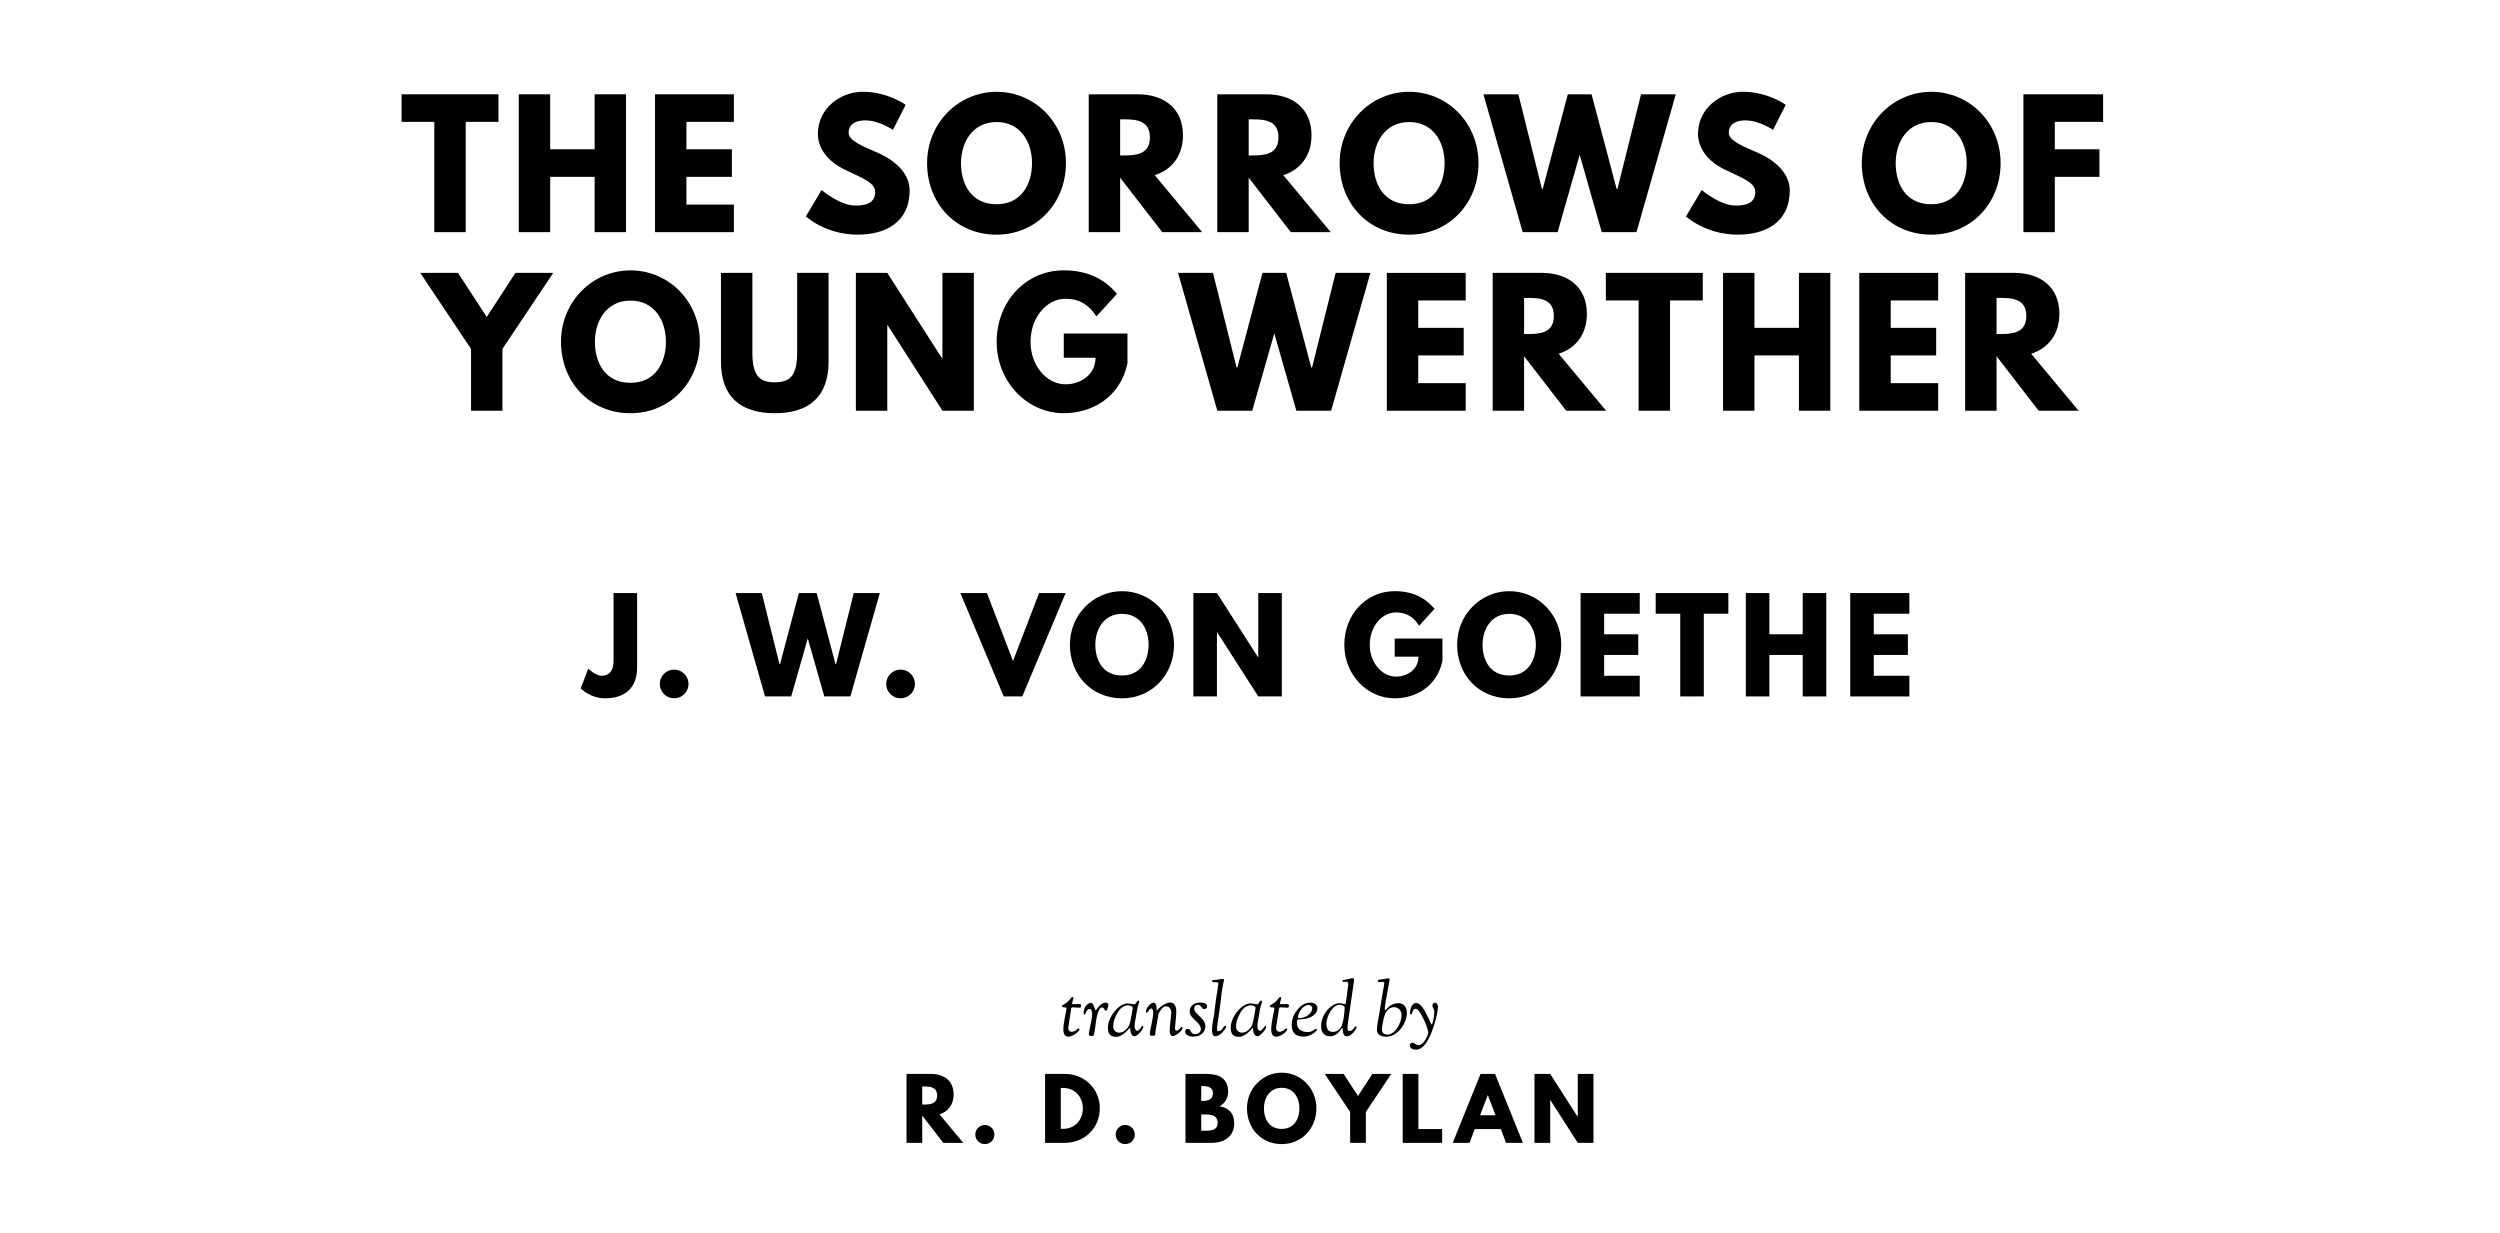
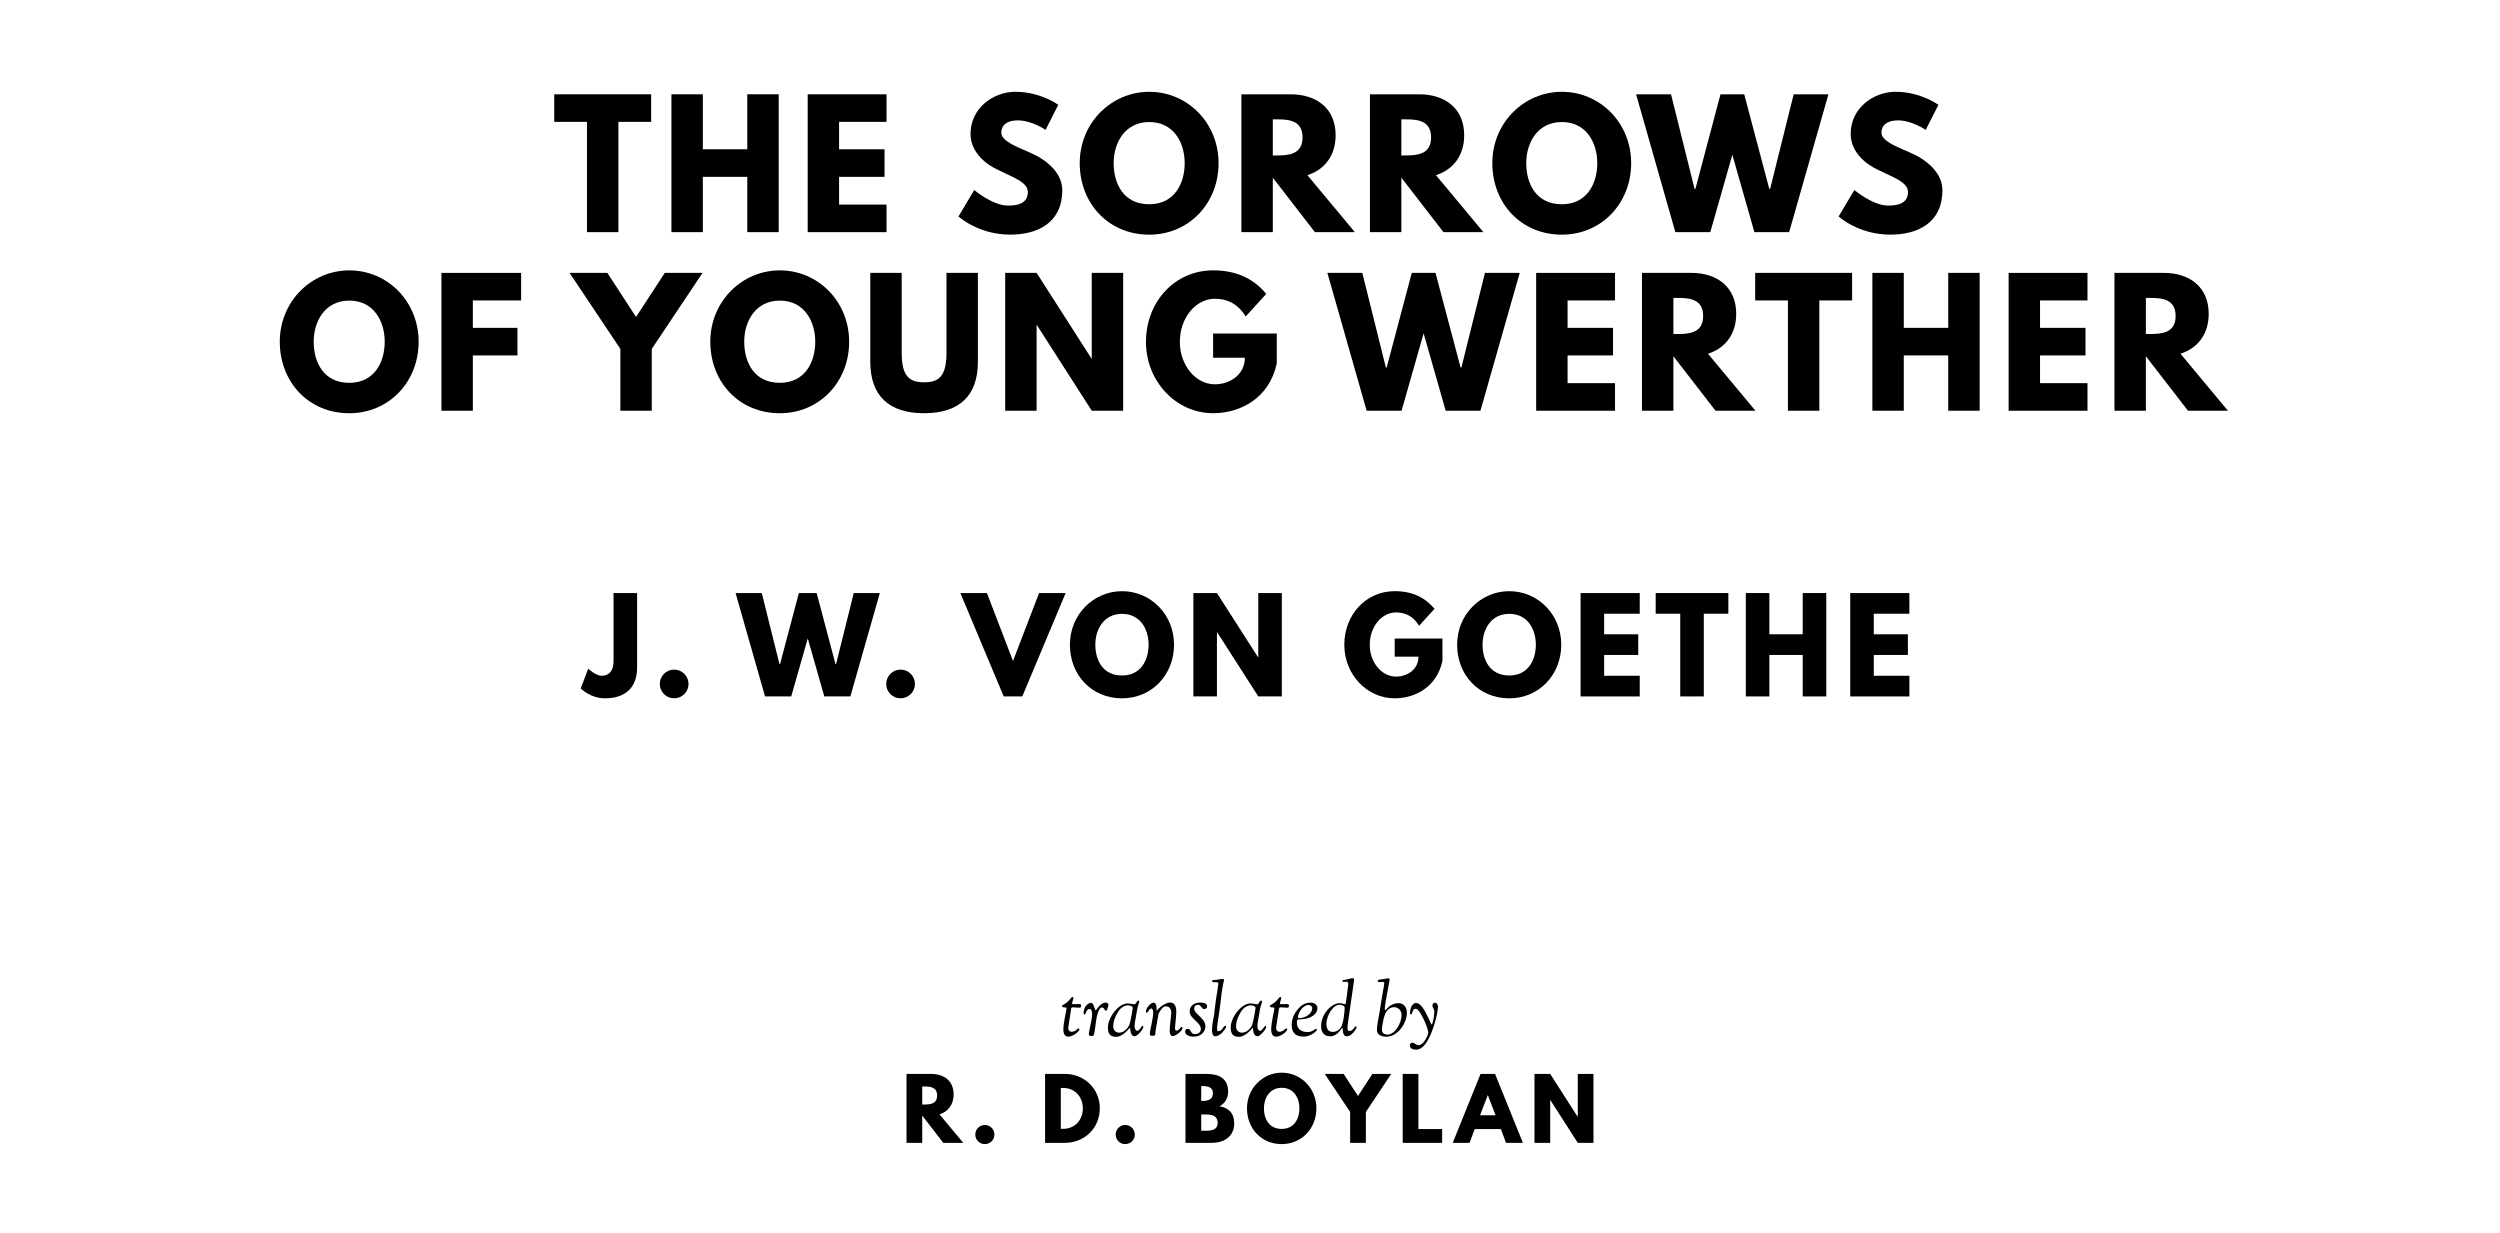
<svg xmlns="http://www.w3.org/2000/svg" version="1.1" viewBox="0 0 1400 690">
-   <g aria-label="THE SORROWS OF">
-     <path d="M224.88,68.25l0.00-15.44l54.27,0.00l0.00,15.44l-18.34,0.00l0.00,61.75l-17.59,0.00l0.00-61.75l-18.34,0.00z" />
-     <path d="M308.10,99.03l0.00,30.97l-17.59,0.00l0.00-77.19l17.59,0.00l0.00,30.78l24.89,0.00l0.00-30.78l17.59,0.00l0.00,77.19l-17.59,0.00l0.00-30.97l-24.89,0.00z" />
-     <path d="M410.97,52.81l0.00,15.44l-26.57,0.00l0.00,15.35l25.45,0.00l0.00,15.44l-25.45,0.00l0.00,15.53l26.57,0.00l0.00,15.44l-44.16,0.00l0.00-77.19l44.16,0.00z" />
-     <path d="M483.20,51.40c14.04,0.00,23.95,7.30,23.95,7.30l-7.11,14.04s-7.67-5.33-15.63-5.33c-5.99,0.00-9.17,2.71-9.17,6.92c0.00,4.30,7.30,7.39,16.09,11.13c8.61,3.65,18.06,10.95,18.06,21.05c0.00,18.43-14.04,24.89-29.10,24.89c-18.06,0.00-29.01-10.20-29.01-10.20l8.80-14.78s10.29,8.70,18.90,8.70c3.84,0.00,11.13-0.37,11.13-7.58c0.00-5.61-8.23-8.14-17.40-12.73c-9.26-4.58-14.69-11.79-14.69-19.84c0.00-14.41,12.73-23.58,25.17-23.58z" />
-     <path d="M519.17,91.36c0.00-22.55,17.68-39.95,38.92-39.95c21.43,0.00,38.83,17.40,38.83,39.95s-16.65,40.05-38.83,40.05c-22.83,0.00-38.92-17.50-38.92-40.05z  M538.16,91.36c0.00,11.51,5.52,23.02,19.93,23.02c14.04,0.00,19.84-11.51,19.84-23.02s-6.18-23.02-19.84-23.02c-13.57,0.00-19.93,11.51-19.93,23.02z" />
-     <path d="M609.69,52.81l27.60,0.00c14.32,0.00,25.17,7.77,25.17,22.92c0.00,11.60-6.36,19.37-15.81,22.36l26.57,31.91l-22.36,0.00l-23.58-30.50l0.00,30.50l-17.59,0.00l0.00-77.19z  M627.28,87.05l2.06,0.00c6.64,0.00,14.60-0.47,14.60-10.11s-7.95-10.11-14.60-10.11l-2.06,0.00l0.00,20.21z" />
-     <path d="M681.68,52.81l27.60,0.00c14.32,0.00,25.17,7.77,25.17,22.92c0.00,11.60-6.36,19.37-15.81,22.36l26.57,31.91l-22.36,0.00l-23.58-30.50l0.00,30.50l-17.59,0.00l0.00-77.19z  M699.27,87.05l2.06,0.00c6.64,0.00,14.60-0.47,14.60-10.11s-7.95-10.11-14.60-10.11l-2.06,0.00l0.00,20.21z" />
-     <path d="M750.21,91.36c0.00-22.55,17.68-39.95,38.92-39.95c21.43,0.00,38.83,17.40,38.83,39.95s-16.65,40.05-38.83,40.05c-22.83,0.00-38.92-17.50-38.92-40.05z  M769.21,91.36c0.00,11.51,5.52,23.02,19.93,23.02c14.04,0.00,19.84-11.51,19.84-23.02s-6.18-23.02-19.84-23.02c-13.57,0.00-19.93,11.51-19.93,23.02z" />
-     <path d="M896.97,130.00l-12.35-43.32l-12.35,43.32l-19.56,0.00l-21.99-77.19l19.56,0.00l13.19,52.96l0.47,0.00l14.04-52.96l13.29,0.00l14.04,52.96l0.47,0.00l13.19-52.96l19.46,0.00l-21.99,77.19l-19.46,0.00z" />
-     <path d="M976.07,51.40c14.04,0.00,23.95,7.30,23.95,7.30l-7.11,14.04s-7.67-5.33-15.63-5.33c-5.99,0.00-9.17,2.71-9.17,6.92c0.00,4.30,7.30,7.39,16.09,11.13c8.61,3.65,18.06,10.95,18.06,21.05c0.00,18.43-14.04,24.89-29.10,24.89c-18.06,0.00-29.01-10.20-29.01-10.20l8.80-14.78s10.29,8.70,18.90,8.70c3.84,0.00,11.13-0.37,11.13-7.58c0.00-5.61-8.23-8.14-17.40-12.73c-9.26-4.58-14.69-11.79-14.69-19.84c0.00-14.41,12.73-23.58,25.17-23.58z" />
-     <path d="M1042.59,91.36c0.00-22.55,17.68-39.95,38.92-39.95c21.43,0.00,38.83,17.40,38.83,39.95s-16.65,40.05-38.83,40.05c-22.83,0.00-38.92-17.50-38.92-40.05z  M1061.58,91.36c0.00,11.51,5.52,23.02,19.93,23.02c14.04,0.00,19.84-11.51,19.84-23.02s-6.18-23.02-19.84-23.02c-13.57,0.00-19.93,11.51-19.93,23.02z" />
-     <path d="M1177.74,52.81l0.00,15.44l-27.04,0.00l0.00,15.35l24.98,0.00l0.00,15.44l-24.98,0.00l0.00,30.97l-17.59,0.00l0.00-77.19l44.63,0.00z" />
+   <g aria-label="THE SORROWS">
+     <path d="M310.37,68.25l0.00-15.44l54.27,0.00l0.00,15.44l-18.34,0.00l0.00,61.75l-17.59,0.00l0.00-61.75l-18.34,0.00z" />
+     <path d="M393.59,99.03l0.00,30.97l-17.59,0.00l0.00-77.19l17.59,0.00l0.00,30.78l24.89,0.00l0.00-30.78l17.59,0.00l0.00,77.19l-17.59,0.00l0.00-30.97l-24.89,0.00z" />
+     <path d="M496.46,52.81l0.00,15.44l-26.57,0.00l0.00,15.35l25.45,0.00l0.00,15.44l-25.45,0.00l0.00,15.53l26.57,0.00l0.00,15.44l-44.16,0.00l0.00-77.19l44.16,0.00z" />
+     <path d="M568.68,51.40c14.04,0.00,23.95,7.30,23.95,7.30l-7.11,14.04s-7.67-5.33-15.63-5.33c-5.99,0.00-9.17,2.71-9.17,6.92c0.00,4.30,7.30,7.39,16.09,11.13c8.61,3.65,18.06,10.95,18.06,21.05c0.00,18.43-14.04,24.89-29.10,24.89c-18.06,0.00-29.01-10.20-29.01-10.20l8.80-14.78s10.29,8.70,18.90,8.70c3.84,0.00,11.13-0.37,11.13-7.58c0.00-5.61-8.23-8.14-17.40-12.73c-9.26-4.58-14.69-11.79-14.69-19.84c0.00-14.41,12.73-23.58,25.17-23.58z" />
+     <path d="M604.65,91.36c0.00-22.55,17.68-39.95,38.92-39.95c21.43,0.00,38.83,17.40,38.83,39.95s-16.65,40.05-38.83,40.05c-22.83,0.00-38.92-17.50-38.92-40.05z  M623.65,91.36c0.00,11.51,5.52,23.02,19.93,23.02c14.04,0.00,19.84-11.51,19.84-23.02s-6.18-23.02-19.84-23.02c-13.57,0.00-19.93,11.51-19.93,23.02z" />
+     <path d="M695.18,52.81l27.60,0.00c14.32,0.00,25.17,7.77,25.17,22.92c0.00,11.60-6.36,19.37-15.81,22.36l26.57,31.91l-22.36,0.00l-23.58-30.50l0.00,30.50l-17.59,0.00l0.00-77.19z  M712.77,87.05l2.06,0.00c6.64,0.00,14.60-0.47,14.60-10.11s-7.95-10.11-14.60-10.11l-2.06,0.00l0.00,20.21z" />
+     <path d="M767.17,52.81l27.60,0.00c14.32,0.00,25.17,7.77,25.17,22.92c0.00,11.60-6.36,19.37-15.81,22.36l26.57,31.91l-22.36,0.00l-23.58-30.50l0.00,30.50l-17.59,0.00l0.00-77.19z  M784.76,87.05l2.06,0.00c6.64,0.00,14.60-0.47,14.60-10.11s-7.95-10.11-14.60-10.11l-2.06,0.00l0.00,20.21z" />
+     <path d="M835.70,91.36c0.00-22.55,17.68-39.95,38.92-39.95c21.43,0.00,38.83,17.40,38.83,39.95s-16.65,40.05-38.83,40.05c-22.83,0.00-38.92-17.50-38.92-40.05z  M854.70,91.36c0.00,11.51,5.52,23.02,19.93,23.02c14.04,0.00,19.84-11.51,19.84-23.02s-6.18-23.02-19.84-23.02c-13.57,0.00-19.93,11.51-19.93,23.02z" />
+     <path d="M982.46,130.00l-12.35-43.32l-12.35,43.32l-19.56,0.00l-21.99-77.19l19.56,0.00l13.19,52.96l0.47,0.00l14.04-52.96l13.29,0.00l14.04,52.96l0.47,0.00l13.19-52.96l19.46,0.00l-21.99,77.19l-19.46,0.00z" />
+     <path d="M1061.56,51.40c14.04,0.00,23.95,7.30,23.95,7.30l-7.11,14.04s-7.67-5.33-15.63-5.33c-5.99,0.00-9.17,2.71-9.17,6.92c0.00,4.30,7.30,7.39,16.09,11.13c8.61,3.65,18.06,10.95,18.06,21.05c0.00,18.43-14.04,24.89-29.10,24.89c-18.06,0.00-29.01-10.20-29.01-10.20l8.80-14.78s10.29,8.70,18.90,8.70c3.84,0.00,11.13-0.37,11.13-7.58c0.00-5.61-8.23-8.14-17.40-12.73c-9.26-4.58-14.69-11.79-14.69-19.84c0.00-14.41,12.73-23.58,25.17-23.58z" />
  </g>
-   <g aria-label="YOUNG WERTHER">
-     <path d="M235.33,152.81l21.15,0.00l16.09,24.70l16.09-24.70l21.15,0.00l-28.44,42.57l0.00,34.62l-17.59,0.00l0.00-34.62z" />
-     <path d="M314.16,191.36c0.00-22.55,17.68-39.95,38.92-39.95c21.43,0.00,38.83,17.40,38.83,39.95s-16.65,40.05-38.83,40.05c-22.83,0.00-38.92-17.50-38.92-40.05z  M333.15,191.36c0.00,11.51,5.52,23.02,19.93,23.02c14.04,0.00,19.84-11.51,19.84-23.02s-6.18-23.02-19.84-23.02c-13.57,0.00-19.93,11.51-19.93,23.02z" />
-     <path d="M464.00,152.81l0.00,49.78c0.00,19.09-10.48,28.82-30.13,28.82s-30.13-9.73-30.13-28.82l0.00-49.78l17.59,0.00l0.00,44.63c0.00,12.91,3.93,16.65,12.54,16.65s12.54-3.74,12.54-16.65l0.00-44.63l17.59,0.00z" />
-     <path d="M496.88,182.09l0.00,47.91l-17.59,0.00l0.00-77.19l17.59,0.00l30.69,47.91l0.19,0.00l0.00-47.91l17.59,0.00l0.00,77.19l-17.59,0.00l-30.69-47.91l-0.19,0.00z" />
-     <path d="M631.38,186.77l0.00,16.75c-4.21,19.56-20.49,27.88-35.65,27.88c-20.77,0.00-37.61-17.87-37.61-39.95c0.00-22.18,15.91-40.05,37.61-40.05c13.57,0.00,23.02,5.05,29.75,13.19l-11.51,12.63c-4.49-7.20-10.39-9.92-17.22-9.92c-10.85,0.00-19.65,10.76-19.65,24.14c0.00,13.10,8.80,23.77,19.65,23.77c8.42,0.00,16.75-5.43,16.75-14.88l-17.78,0.00l0.00-13.57l35.65,0.00z" />
-     <path d="M725.96,230.00l-12.35-43.32l-12.35,43.32l-19.56,0.00l-21.99-77.19l19.56,0.00l13.19,52.96l0.47,0.00l14.04-52.96l13.29,0.00l14.04,52.96l0.47,0.00l13.19-52.96l19.46,0.00l-21.99,77.19l-19.46,0.00z" />
-     <path d="M820.79,152.81l0.00,15.44l-26.57,0.00l0.00,15.35l25.45,0.00l0.00,15.44l-25.45,0.00l0.00,15.53l26.57,0.00l0.00,15.44l-44.16,0.00l0.00-77.19l44.16,0.00z" />
-     <path d="M835.89,152.81l27.60,0.00c14.32,0.00,25.17,7.77,25.17,22.92c0.00,11.60-6.36,19.37-15.81,22.36l26.57,31.91l-22.36,0.00l-23.58-30.50l0.00,30.50l-17.59,0.00l0.00-77.19z  M853.49,187.05l2.06,0.00c6.64,0.00,14.60-0.47,14.60-10.11s-7.95-10.11-14.60-10.11l-2.06,0.00l0.00,20.21z" />
-     <path d="M899.28,168.25l0.00-15.44l54.27,0.00l0.00,15.44l-18.34,0.00l0.00,61.75l-17.59,0.00l0.00-61.75l-18.34,0.00z" />
-     <path d="M982.50,199.03l0.00,30.97l-17.59,0.00l0.00-77.19l17.59,0.00l0.00,30.78l24.89,0.00l0.00-30.78l17.59,0.00l0.00,77.19l-17.59,0.00l0.00-30.97l-24.89,0.00z" />
-     <path d="M1085.37,152.81l0.00,15.44l-26.57,0.00l0.00,15.35l25.45,0.00l0.00,15.44l-25.45,0.00l0.00,15.53l26.57,0.00l0.00,15.44l-44.16,0.00l0.00-77.19l44.16,0.00z" />
-     <path d="M1100.48,152.81l27.60,0.00c14.32,0.00,25.17,7.77,25.17,22.92c0.00,11.60-6.36,19.37-15.81,22.36l26.57,31.91l-22.36,0.00l-23.58-30.50l0.00,30.50l-17.59,0.00l0.00-77.19z  M1118.07,187.05l2.06,0.00c6.64,0.00,14.60-0.47,14.60-10.11s-7.95-10.11-14.60-10.11l-2.06,0.00l0.00,20.21z" />
+   <g aria-label="OF YOUNG WERTHER">
+     <path d="M156.68,191.36c0.00-22.55,17.68-39.95,38.92-39.95c21.43,0.00,38.83,17.40,38.83,39.95s-16.65,40.05-38.83,40.05c-22.83,0.00-38.92-17.50-38.92-40.05z  M175.67,191.36c0.00,11.51,5.52,23.02,19.93,23.02c14.04,0.00,19.84-11.51,19.84-23.02s-6.18-23.02-19.84-23.02c-13.57,0.00-19.93,11.51-19.93,23.02z" />
+     <path d="M291.83,152.81l0.00,15.44l-27.04,0.00l0.00,15.35l24.98,0.00l0.00,15.44l-24.98,0.00l0.00,30.97l-17.59,0.00l0.00-77.19l44.63,0.00z" />
+     <path d="M318.95,152.81l21.15,0.00l16.09,24.70l16.09-24.70l21.15,0.00l-28.44,42.57l0.00,34.62l-17.59,0.00l0.00-34.62z" />
+     <path d="M397.77,191.36c0.00-22.55,17.68-39.95,38.92-39.95c21.43,0.00,38.83,17.40,38.83,39.95s-16.65,40.05-38.83,40.05c-22.83,0.00-38.92-17.50-38.92-40.05z  M416.77,191.36c0.00,11.51,5.52,23.02,19.93,23.02c14.04,0.00,19.84-11.51,19.84-23.02s-6.18-23.02-19.84-23.02c-13.57,0.00-19.93,11.51-19.93,23.02z" />
+     <path d="M547.62,152.81l0.00,49.78c0.00,19.09-10.48,28.82-30.13,28.82s-30.13-9.73-30.13-28.82l0.00-49.78l17.59,0.00l0.00,44.63c0.00,12.91,3.93,16.65,12.54,16.65s12.54-3.74,12.54-16.65l0.00-44.63l17.59,0.00z" />
+     <path d="M580.50,182.09l0.00,47.91l-17.59,0.00l0.00-77.19l17.59,0.00l30.69,47.91l0.19,0.00l0.00-47.91l17.59,0.00l0.00,77.19l-17.59,0.00l-30.69-47.91l-0.19,0.00z" />
+     <path d="M715.00,186.77l0.00,16.75c-4.21,19.56-20.49,27.88-35.65,27.88c-20.77,0.00-37.61-17.87-37.61-39.95c0.00-22.18,15.91-40.05,37.61-40.05c13.57,0.00,23.02,5.05,29.75,13.19l-11.51,12.63c-4.49-7.20-10.39-9.92-17.22-9.92c-10.85,0.00-19.65,10.76-19.65,24.14c0.00,13.10,8.80,23.77,19.65,23.77c8.42,0.00,16.75-5.43,16.75-14.88l-17.78,0.00l0.00-13.57l35.65,0.00z" />
+     <path d="M809.58,230.00l-12.35-43.32l-12.35,43.32l-19.56,0.00l-21.99-77.19l19.56,0.00l13.19,52.96l0.47,0.00l14.04-52.96l13.29,0.00l14.04,52.96l0.47,0.00l13.19-52.96l19.46,0.00l-21.99,77.19l-19.46,0.00z" />
+     <path d="M904.41,152.81l0.00,15.44l-26.57,0.00l0.00,15.35l25.45,0.00l0.00,15.44l-25.45,0.00l0.00,15.53l26.57,0.00l0.00,15.44l-44.16,0.00l0.00-77.19l44.16,0.00z" />
+     <path d="M919.51,152.81l27.60,0.00c14.32,0.00,25.17,7.77,25.17,22.92c0.00,11.60-6.36,19.37-15.81,22.36l26.57,31.91l-22.36,0.00l-23.58-30.50l0.00,30.50l-17.59,0.00l0.00-77.19z  M937.10,187.05l2.06,0.00c6.64,0.00,14.60-0.47,14.60-10.11s-7.95-10.11-14.60-10.11l-2.06,0.00l0.00,20.21z" />
+     <path d="M982.90,168.25l0.00-15.44l54.27,0.00l0.00,15.44l-18.34,0.00l0.00,61.75l-17.59,0.00l0.00-61.75l-18.34,0.00z" />
+     <path d="M1066.12,199.03l0.00,30.97l-17.59,0.00l0.00-77.19l17.59,0.00l0.00,30.78l24.89,0.00l0.00-30.78l17.59,0.00l0.00,77.19l-17.59,0.00l0.00-30.97l-24.89,0.00z" />
+     <path d="M1168.99,152.81l0.00,15.44l-26.57,0.00l0.00,15.35l25.45,0.00l0.00,15.44l-25.45,0.00l0.00,15.53l26.57,0.00l0.00,15.44l-44.16,0.00l0.00-77.19l44.16,0.00z" />
+     <path d="M1184.10,152.81l27.60,0.00c14.32,0.00,25.17,7.77,25.17,22.92c0.00,11.60-6.36,19.37-15.81,22.36l26.57,31.91l-22.36,0.00l-23.58-30.50l0.00,30.50l-17.59,0.00l0.00-77.19z  M1201.69,187.05l2.06,0.00c6.64,0.00,14.60-0.47,14.60-10.11s-7.95-10.11-14.60-10.11l-2.06,0.00l0.00,20.21z" />
  </g>
  <g aria-label="J. W. VON GOETHE">
    <path d="M356.78,332.11l0.00,41.54c0.00,11.37-6.46,17.40-18.04,17.40c-8.28,0.00-13.54-5.54-13.54-5.54l4.21-11.02s4.14,3.93,7.51,3.93c3.79,0.00,6.67-2.32,6.67-8.14l0.00-38.18l13.19,0.00z" />
    <path d="M377.50,374.98c4.49,0.00,8.07,3.58,8.07,8.07c0.00,4.42-3.58,8.00-8.07,8.00c-4.42,0.00-8.00-3.58-8.00-8.00c0.00-4.49,3.58-8.07,8.00-8.07z" />
    <path d="M461.61,390.00l-9.26-32.49l-9.26,32.49l-14.67,0.00l-16.49-57.89l14.67,0.00l9.89,39.72l0.35,0.00l10.53-39.72l9.96,0.00l10.53,39.72l0.35,0.00l9.89-39.72l14.60,0.00l-16.49,57.89l-14.60,0.00z" />
    <path d="M504.29,374.98c4.49,0.00,8.07,3.58,8.07,8.07c0.00,4.42-3.58,8.00-8.07,8.00c-4.42,0.00-8.00-3.58-8.00-8.00c0.00-4.49,3.58-8.07,8.00-8.07z" />
    <path d="M562.08,390.00l-24.28-57.89l14.88,0.00l14.60,38.04l14.60-38.04l14.88,0.00l-24.28,57.89l-10.39,0.00z" />
    <path d="M599.15,361.02c0.00-16.91,13.26-29.96,29.19-29.96c16.07,0.00,29.12,13.05,29.12,29.96s-12.49,30.04-29.12,30.04c-17.12,0.00-29.19-13.12-29.19-30.04z  M613.39,361.02c0.00,8.63,4.14,17.26,14.95,17.26c10.53,0.00,14.88-8.63,14.88-17.26s-4.63-17.26-14.88-17.26c-10.18,0.00-14.95,8.63-14.95,17.26z" />
    <path d="M681.48,354.07l0.00,35.93l-13.19,0.00l0.00-57.89l13.19,0.00l23.02,35.93l0.14,0.00l0.00-35.93l13.19,0.00l0.00,57.89l-13.19,0.00l-23.02-35.93l-0.14,0.00z" />
    <path d="M807.76,357.58l0.00,12.56c-3.16,14.67-15.37,20.91-26.74,20.91c-15.58,0.00-28.21-13.40-28.21-29.96c0.00-16.63,11.93-30.04,28.21-30.04c10.18,0.00,17.26,3.79,22.32,9.89l-8.63,9.47c-3.37-5.40-7.79-7.44-12.91-7.44c-8.14,0.00-14.74,8.07-14.74,18.11c0.00,9.82,6.60,17.82,14.74,17.82c6.32,0.00,12.56-4.07,12.56-11.16l-13.33,0.00l0.00-10.18l26.74,0.00z" />
    <path d="M815.99,361.02c0.00-16.91,13.26-29.96,29.19-29.96c16.07,0.00,29.12,13.05,29.12,29.96s-12.49,30.04-29.12,30.04c-17.12,0.00-29.19-13.12-29.19-30.04z  M830.24,361.02c0.00,8.63,4.14,17.26,14.95,17.26c10.53,0.00,14.88-8.63,14.88-17.26s-4.63-17.26-14.88-17.26c-10.18,0.00-14.95,8.63-14.95,17.26z" />
    <path d="M918.25,332.11l0.00,11.58l-19.93,0.00l0.00,11.51l19.09,0.00l0.00,11.58l-19.09,0.00l0.00,11.65l19.93,0.00l0.00,11.58l-33.12,0.00l0.00-57.89l33.12,0.00z" />
    <path d="M927.18,343.68l0.00-11.58l40.70,0.00l0.00,11.58l-13.75,0.00l0.00,46.32l-13.19,0.00l0.00-46.32l-13.75,0.00z" />
    <path d="M990.85,366.77l0.00,23.23l-13.19,0.00l0.00-57.89l13.19,0.00l0.00,23.09l18.67,0.00l0.00-23.09l13.19,0.00l0.00,57.89l-13.19,0.00l0.00-23.23l-18.67,0.00z" />
    <path d="M1069.25,332.11l0.00,11.58l-19.93,0.00l0.00,11.51l19.09,0.00l0.00,11.58l-19.09,0.00l0.00,11.65l19.93,0.00l0.00,11.58l-33.12,0.00l0.00-57.89l33.12,0.00z" />
  </g>
  <g aria-label="translated by">
    <path d="M594.73,563.42c0.00-0.85,1.62-0.81,3.49-2.76c1.70-1.79,1.79-2.34,2.47-2.34c0.21,0.00,0.43,0.13,0.43,0.51c0.00,0.55-0.77,2.55-0.77,3.19c0.00,0.26,0.09,0.30,1.49,0.30c1.66,0.00,2.00-0.04,2.47-0.04c0.89,0.00,1.11,0.30,1.11,0.81c0.00,0.98-0.26,1.23-1.02,1.23c-0.68,0.00-2.51-0.21-3.44-0.21c-1.23,0.00-1.11,0.77-1.36,2.51c-0.38,2.64-1.36,8.16-1.36,8.84c0.00,2.25,1.57,2.34,1.74,2.34c2.34,0.00,3.32-1.87,4.00-1.87c0.13,0.00,0.47,0.00,0.47,0.60c0.00,1.11-3.61,4.00-6.25,4.00c-1.15,0.00-2.72-0.68-2.72-4.00c0.00-3.91,1.79-10.80,1.79-11.94c0.00-0.89-2.51,0.04-2.51-1.15z" />
    <path d="M606.84,567.42c0.00-4.85,3.61-5.87,4.00-5.87c0.89,0.00,1.32,0.81,1.57,1.49c1.06,2.76,1.11,2.81,1.19,2.81c0.30,0.00,2.42-4.38,5.57-4.38c1.11,0.00,1.57,0.72,1.57,1.32c0.00,0.55-0.34,1.11-0.47,1.57c-0.09,0.30-0.17,1.62-0.94,1.62c-0.94,0.00-0.77-1.79-2.30-1.79c-1.91,0.00-2.98,5.57-3.19,7.35l-0.21,1.40c-0.94,7.23-0.85,7.23-2.38,7.23l-0.21,0.00c-0.43,0.00-1.28-0.09-1.28-1.11c0.00-1.70,1.83-7.95,1.83-11.14c0.00-2.13-0.68-2.89-1.45-2.89c-1.74,0.00-2.08,2.55-2.34,2.85c-0.13,0.13-0.26,0.26-0.47,0.26c-0.17,0.00-0.51-0.13-0.51-0.72z" />
    <path d="M620.45,575.15c0.00-2.38,1.06-4.80,2.38-6.93c1.53-2.42,3.49-4.46,5.74-5.53c1.15-0.55,2.00-0.77,3.10-0.77c1.32,0.00,2.21,0.47,3.61,0.47c0.85,0.00,1.36-2.08,2.21-2.08c0.26,0.00,0.47,0.17,0.47,0.64c0.00,0.68-0.55,1.70-0.85,2.93c-0.38,1.57-0.64,3.53-0.98,5.44c-0.34,1.87-0.77,3.83-0.77,5.44c0.00,1.11,0.64,2.51,1.45,2.51c1.40,0.00,2.30-2.76,3.10-2.76c0.34,0.00,0.38,0.30,0.38,0.47c0.00,0.43-0.21,1.06-0.77,1.83c-1.06,1.53-2.98,3.49-4.12,3.49c-2.72,0.00-2.34-4.76-2.64-4.76c-0.21,0.00-3.74,5.10-7.78,5.10s-4.55-2.72-4.55-5.48z  M623.42,574.90c0.00,2.13,1.53,3.40,3.32,3.40c3.06,0.00,5.06-3.06,5.44-3.83c1.02-2.04,2.17-9.86,2.17-9.99c0.00-1.19-1.91-1.49-2.81-1.49c-1.74,0.00-4.00,1.28-5.27,3.44c-1.23,2.04-2.25,3.95-2.64,6.16c-0.13,0.77-0.21,1.53-0.21,2.30z" />
    <path d="M641.70,566.35c0.00-1.66,2.55-4.85,4.17-4.85c2.47,0.00,1.57,4.46,1.96,4.46c0.26,0.00,0.55-0.94,2.13-2.13c1.15-0.89,3.40-2.42,5.19-2.42c2.98,0.00,3.57,2.64,3.57,5.31c0.00,2.98-0.72,7.48-0.72,8.93c0.00,1.19,0.34,1.53,0.81,1.53c0.72,0.00,1.70-0.94,1.70-0.94c0.51-0.64,0.68-1.15,1.32-1.15c0.30,0.00,0.38,0.26,0.38,0.51c0.00,1.66-3.74,4.63-5.61,4.63c-0.85,0.00-1.57-1.19-1.57-2.68c0.00-3.23,0.89-8.93,0.89-10.50c0.00-0.68-0.21-3.49-2.98-3.49c-0.98,0.00-1.79,0.47-2.76,1.87c-1.83,2.59-1.32,2.21-2.34,7.69c-1.06,5.74-0.77,5.23-0.85,5.82c-0.13,0.94-0.47,1.11-1.57,1.11c-1.15,0.00-1.49-0.09-1.49-1.32c0.00-1.79,1.87-8.37,1.87-11.65c0.00-1.49-0.55-2.34-0.98-2.34c-1.32,0.00-1.79,2.38-2.72,2.38c-0.30,0.00-0.38-0.34-0.38-0.81z" />
    <path d="M663.68,577.70c0.00-1.32,0.85-1.53,1.36-1.53c2.17,0.00,1.45,2.93,4.04,2.93c3.10,0.00,3.40-2.21,3.40-2.72c0.00-2.00-1.40-3.23-2.93-4.76c-1.70-1.74-3.32-2.85-3.32-5.40c0.00-2.85,2.47-4.80,5.78-4.80c2.30,0.00,3.95,0.55,3.95,2.21c0.00,1.32-1.40,1.45-1.62,1.45c-1.53,0.00-1.70-2.38-3.36-2.38c-1.62,0.00-2.25,0.98-2.25,2.25c0.00,1.62,2.34,3.36,3.36,4.46c1.32,1.49,2.93,2.68,2.93,5.53c0.00,1.53-1.19,5.57-6.63,5.57c-1.66,0.00-4.72-0.55-4.72-2.81z" />
    <path d="M678.72,576.34c0.00-2.42,1.11-7.44,1.19-8.12c0.38-2.68,0.60-5.70,1.02-8.42c0.72-4.59,1.36-8.42,1.36-8.93s-0.43-0.85-1.06-0.85s-0.72,0.04-1.23,0.04c-0.85,0.00-1.23-0.13-1.23-0.60c0.00-0.21,0.09-0.55,0.64-0.60c3.10-0.21,4.04-0.64,5.14-0.64c0.68,0.00,0.89,0.26,0.89,0.68c0.00,0.60-0.30,1.15-0.43,1.96c-1.57,8.25-0.85,6.67-2.21,15.81c-0.72,5.02-1.23,7.69-1.23,9.14s0.13,1.66,0.68,1.66c2.34,0.00,2.76-3.02,3.87-3.02c0.30,0.00,0.51,0.26,0.51,0.68s-1.11,1.87-2.13,3.06c-1.11,1.28-2.89,2.13-3.70,2.13c-0.85,0.00-2.08,0.00-2.08-4.00z" />
    <path d="M689.22,575.15c0.00-2.38,1.06-4.80,2.38-6.93c1.53-2.42,3.49-4.46,5.74-5.53c1.15-0.55,2.00-0.77,3.10-0.77c1.32,0.00,2.21,0.47,3.61,0.47c0.85,0.00,1.36-2.08,2.21-2.08c0.26,0.00,0.47,0.17,0.47,0.64c0.00,0.68-0.55,1.70-0.85,2.93c-0.38,1.57-0.64,3.53-0.98,5.44c-0.34,1.87-0.77,3.83-0.77,5.44c0.00,1.11,0.64,2.51,1.45,2.51c1.40,0.00,2.30-2.76,3.10-2.76c0.34,0.00,0.38,0.30,0.38,0.47c0.00,0.43-0.21,1.06-0.77,1.83c-1.06,1.53-2.98,3.49-4.12,3.49c-2.72,0.00-2.34-4.76-2.64-4.76c-0.21,0.00-3.74,5.10-7.78,5.10s-4.55-2.72-4.55-5.48z  M692.20,574.90c0.00,2.13,1.53,3.40,3.32,3.40c3.06,0.00,5.06-3.06,5.44-3.83c1.02-2.04,2.17-9.86,2.17-9.99c0.00-1.19-1.91-1.49-2.81-1.49c-1.74,0.00-4.00,1.28-5.27,3.44c-1.23,2.04-2.25,3.95-2.64,6.16c-0.13,0.77-0.21,1.53-0.21,2.30z" />
    <path d="M711.12,563.42c0.00-0.85,1.62-0.81,3.49-2.76c1.70-1.79,1.79-2.34,2.47-2.34c0.21,0.00,0.43,0.13,0.43,0.51c0.00,0.55-0.77,2.55-0.77,3.19c0.00,0.26,0.09,0.30,1.49,0.30c1.66,0.00,2.00-0.04,2.47-0.04c0.89,0.00,1.11,0.30,1.11,0.81c0.00,0.98-0.26,1.23-1.02,1.23c-0.68,0.00-2.51-0.21-3.44-0.21c-1.23,0.00-1.11,0.77-1.36,2.51c-0.38,2.64-1.36,8.16-1.36,8.84c0.00,2.25,1.57,2.34,1.74,2.34c2.34,0.00,3.32-1.87,4.00-1.87c0.13,0.00,0.47,0.00,0.47,0.60c0.00,1.11-3.61,4.00-6.25,4.00c-1.15,0.00-2.72-0.68-2.72-4.00c0.00-3.91,1.79-10.80,1.79-11.94c0.00-0.89-2.51,0.04-2.51-1.15z" />
    <path d="M723.36,573.75c0.00-3.66,1.87-7.31,4.80-10.03c1.57-1.49,3.53-2.25,5.91-2.25c2.00,0.00,3.70,1.28,3.70,3.15c0.00,3.06-3.32,4.80-4.12,5.14c-0.38,0.17-2.68,1.11-6.67,1.15c-0.60,0.00-0.72,0.64-0.72,1.74c0.00,3.19,1.91,5.31,6.12,5.31c2.42,0.00,4.12-1.83,4.59-1.83c0.34,0.00,0.51,0.17,0.51,0.43c0.00,0.98-3.70,3.95-7.40,3.95c-5.40,0.00-6.72-2.98-6.72-6.76z  M726.84,569.33c0.00,0.30,0.09,0.85,0.38,0.85c4.12,0.00,7.61-2.76,7.61-5.44c0.00-1.62-1.53-2.00-2.25-2.00c-1.06,0.00-2.38,0.85-3.49,2.00c-1.28,1.32-2.25,4.04-2.25,4.59z" />
    <path d="M739.81,574.69c0.00-6.59,5.53-12.92,10.58-12.92c1.11,0.00,1.96,0.55,3.15,0.55c0.13,0.00,1.53-11.18,1.53-11.48c0.00-0.64-0.60-1.06-1.23-1.06c-0.47,0.00-1.45,0.04-1.49,0.04c-0.43,0.00-0.68-0.17-0.68-0.47c0.00-0.72,1.49-0.55,2.68-0.85c2.38-0.60,2.13-0.68,3.27-0.68c0.38,0.00,0.68,0.34,0.68,0.72c0.00,1.11-0.43,2.47-2.81,19.85c-0.47,3.23-0.89,5.91-0.89,7.18c0.00,0.94,0.13,1.83,1.11,1.83c1.87,0.00,2.85-2.64,3.53-2.64c0.34,0.00,0.47,0.21,0.47,0.38c0.00,0.89-2.68,5.19-5.44,5.19c-2.98,0.00-2.00-4.76-2.59-4.76c-0.38,0.00-2.55,4.76-6.76,4.76c-3.61,0.00-5.10-2.47-5.10-5.65z  M742.78,573.50c0.00,2.47,1.02,4.38,3.61,4.38c1.53,0.00,3.19-0.81,4.29-2.21c1.70-2.13,2.34-9.61,2.34-11.31c0.00-1.15-1.70-1.70-2.85-1.70c-3.91,0.00-7.40,6.38-7.40,10.84z" />
    <path d="M771.05,576.98c0.00-2.72,0.98-7.14,1.57-10.58c0.77-4.42,1.28-8.54,1.91-11.69c0.38-1.83,0.64-3.32,0.64-4.34c0.00-0.21-0.21-0.51-1.06-0.51c-0.64,0.00-1.11,0.09-1.74,0.09c-0.47,0.00-0.81,0.00-0.81-0.60c0.00-0.85,1.19-0.81,3.15-1.06c1.66-0.21,2.42-0.47,2.68-0.47c0.47,0.00,0.81,0.30,0.81,0.77c0.00,0.77-2.72,13.43-2.72,16.49c0.00,0.30,0.13,0.64,0.21,0.64c0.60,0.00,2.59-3.95,7.48-3.95c3.19,0.00,4.68,2.64,4.68,5.40c0.00,5.78-5.02,13.39-11.60,13.39c-2.51,0.00-5.19-1.11-5.19-3.57z  M773.86,576.47c0.00,1.45,0.64,2.89,3.27,2.89c3.83,0.00,7.74-6.12,7.74-11.01c0.00-2.38-1.83-4.34-4.17-4.34c-1.02,0.00-3.78,0.43-5.14,4.12c-1.23,3.36-1.70,7.91-1.70,8.33z" />
    <path d="M789.50,585.31c0.00-0.72,0.64-1.40,1.36-1.40c1.70,0.00,1.74,1.40,3.70,1.40c2.47,0.00,5.27-5.44,5.27-7.06c0.00-2.38-4.68-13.35-6.93-13.35c-2.47,0.00-1.57,3.19-2.85,3.19c-0.26,0.00-0.43-0.21-0.43-0.94c0.00-1.79,0.85-5.48,3.44-5.48c4.12,0.00,8.16,12.07,8.63,12.07c0.60,0.00,1.53-4.55,1.53-7.40c0.00-1.23-1.06-2.08-1.06-3.23c0.00-0.77,0.43-1.57,1.45-1.57c0.94,0.00,1.66,0.94,1.66,2.25c0.00,1.91-1.02,7.78-3.53,14.11c-2.00,5.06-4.72,9.90-8.71,9.90c-1.83,0.00-3.53-0.55-3.53-2.51z" />
  </g>
  <g aria-label="R. D. BOYLAN">
    <path d="M507.66,601.40l13.80,0.00c7.16,0.00,12.58,3.88,12.58,11.46c0.00,5.80-3.18,9.68-7.91,11.18l13.29,15.95l-11.18,0.00l-11.79-15.25l0.00,15.25l-8.80,0.00l0.00-38.60z  M516.45,618.53l1.03,0.00c3.32,0.00,7.30-0.23,7.30-5.05s-3.98-5.05-7.30-5.05l-1.03,0.00l0.00,10.11z" />
    <path d="M551.49,629.99c2.99,0.00,5.38,2.39,5.38,5.38c0.00,2.95-2.39,5.33-5.38,5.33c-2.95,0.00-5.33-2.39-5.33-5.33c0.00-2.99,2.39-5.38,5.33-5.38z" />
    <path d="M585.25,601.40l11.18,0.00c10.57,0.00,19.46,8.05,19.46,19.27c0.00,11.27-8.84,19.32-19.46,19.32l-11.18,0.00l0.00-38.60z  M594.05,632.14l1.36,0.00c6.50,0.00,10.95-4.96,10.99-11.42c0.00-6.46-4.44-11.46-10.99-11.46l-1.36,0.00l0.00,22.88z" />
    <path d="M630.11,629.99c2.99,0.00,5.38,2.39,5.38,5.38c0.00,2.95-2.39,5.33-5.38,5.33c-2.95,0.00-5.33-2.39-5.33-5.33c0.00-2.99,2.39-5.38,5.33-5.38z" />
    <path d="M663.88,601.40l11.98,0.00c6.64,0.00,11.88,2.48,11.88,9.82c0.00,3.56-1.54,6.60-4.82,8.28c4.82,0.84,8.23,3.51,8.23,9.73c0.00,6.36-4.63,10.76-12.63,10.76l-14.64,0.00l0.00-38.60z  M672.68,616.51l0.70,0.00c3.79,0.00,5.85-1.17,5.85-4.40c0.00-2.76-2.01-3.93-5.85-3.93l-0.70,0.00l0.00,8.33z  M672.68,633.22l2.76,0.00c4.16,0.00,6.46-1.26,6.46-4.30c0.00-3.56-2.29-4.82-6.46-4.82l-2.76,0.00l0.00,9.12z" />
    <path d="M698.31,620.68c0.00-11.27,8.84-19.98,19.46-19.98c10.71,0.00,19.42,8.70,19.42,19.98s-8.33,20.02-19.42,20.02c-11.42,0.00-19.46-8.75-19.46-20.02z  M707.80,620.68c0.00,5.75,2.76,11.51,9.96,11.51c7.02,0.00,9.92-5.75,9.92-11.51s-3.09-11.51-9.92-11.51c-6.78,0.00-9.96,5.75-9.96,11.51z" />
    <path d="M741.86,601.40l10.57,0.00l8.05,12.35l8.05-12.35l10.57,0.00l-14.22,21.29l0.00,17.31l-8.80,0.00l0.00-17.31z" />
    <path d="M794.30,601.40l0.00,30.88l13.29,0.00l0.00,7.72l-22.08,0.00l0.00-38.60l8.80,0.00z" />
    <path d="M837.24,601.40l15.58,38.60l-9.45,0.00l-2.85-7.72l-14.69,0.00l-2.85,7.72l-9.45,0.00l15.58-38.60l8.14,0.00z  M837.52,624.56l-4.30-11.23l-0.09,0.00l-4.30,11.23l8.70,0.00z" />
    <path d="M868.11,616.05l0.00,23.95l-8.80,0.00l0.00-38.60l8.80,0.00l15.35,23.95l0.09,0.00l0.00-23.95l8.80,0.00l0.00,38.60l-8.80,0.00l-15.35-23.95l-0.09,0.00z" />
  </g>
</svg>
